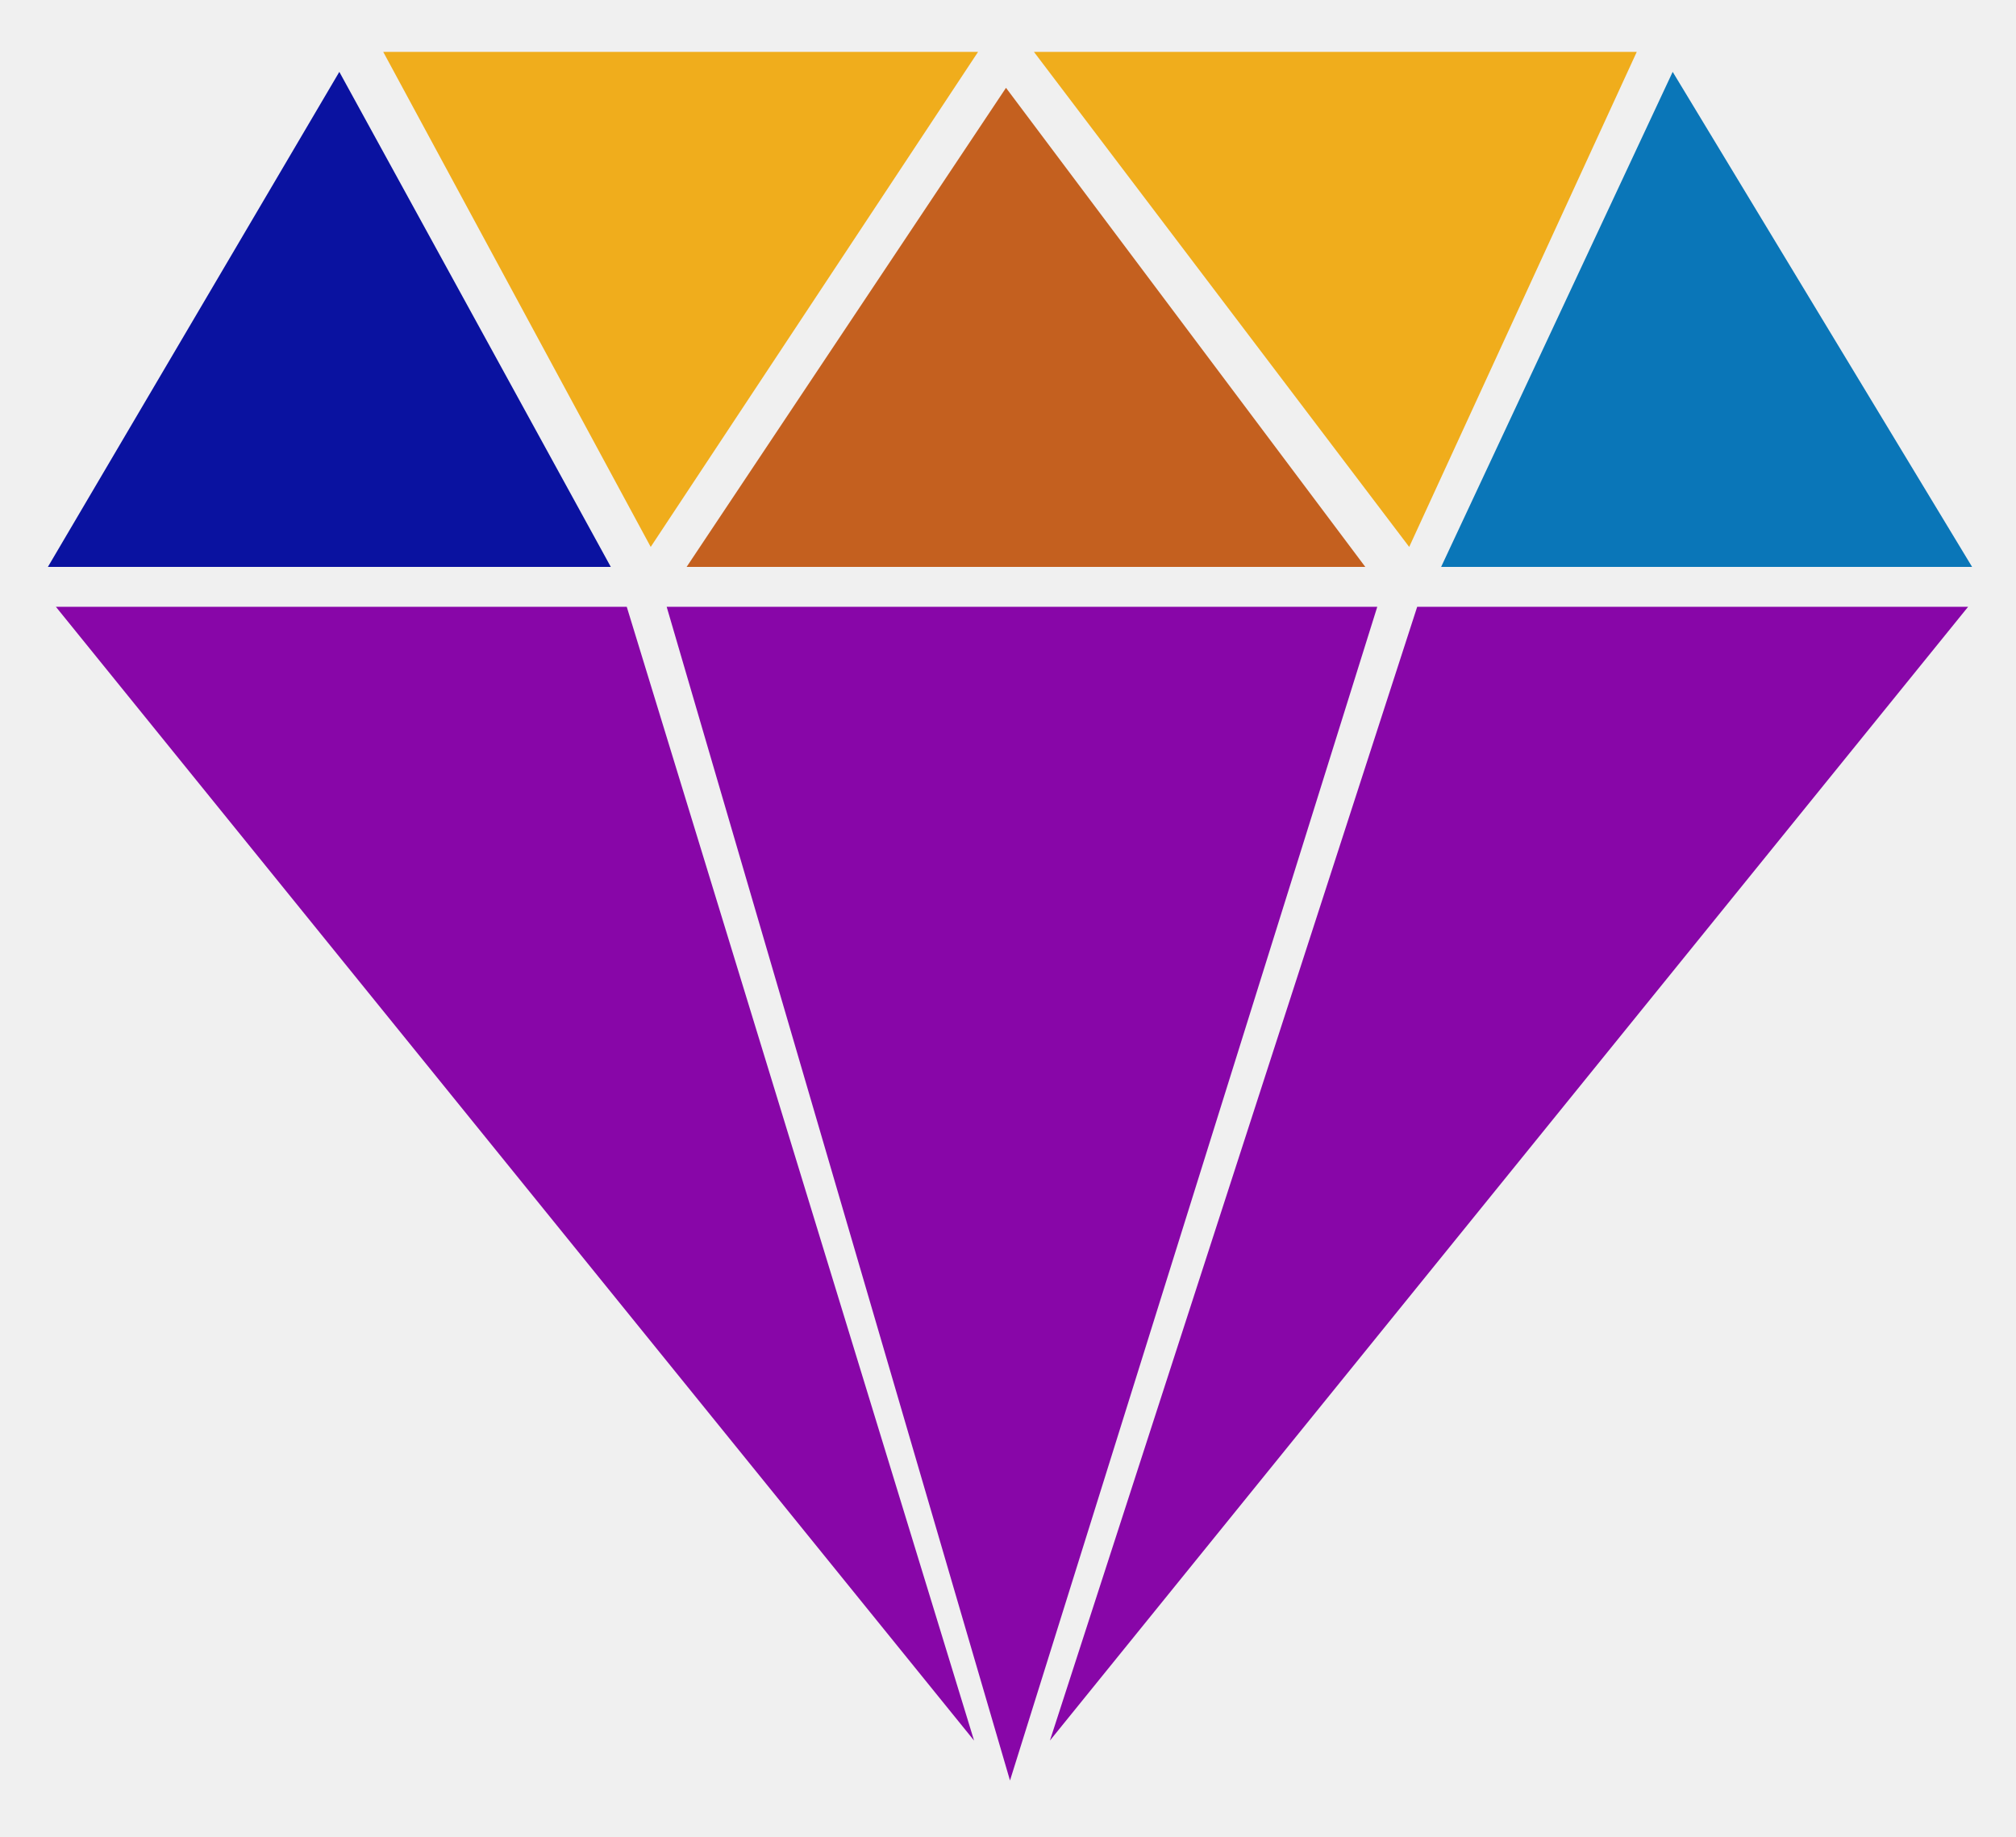
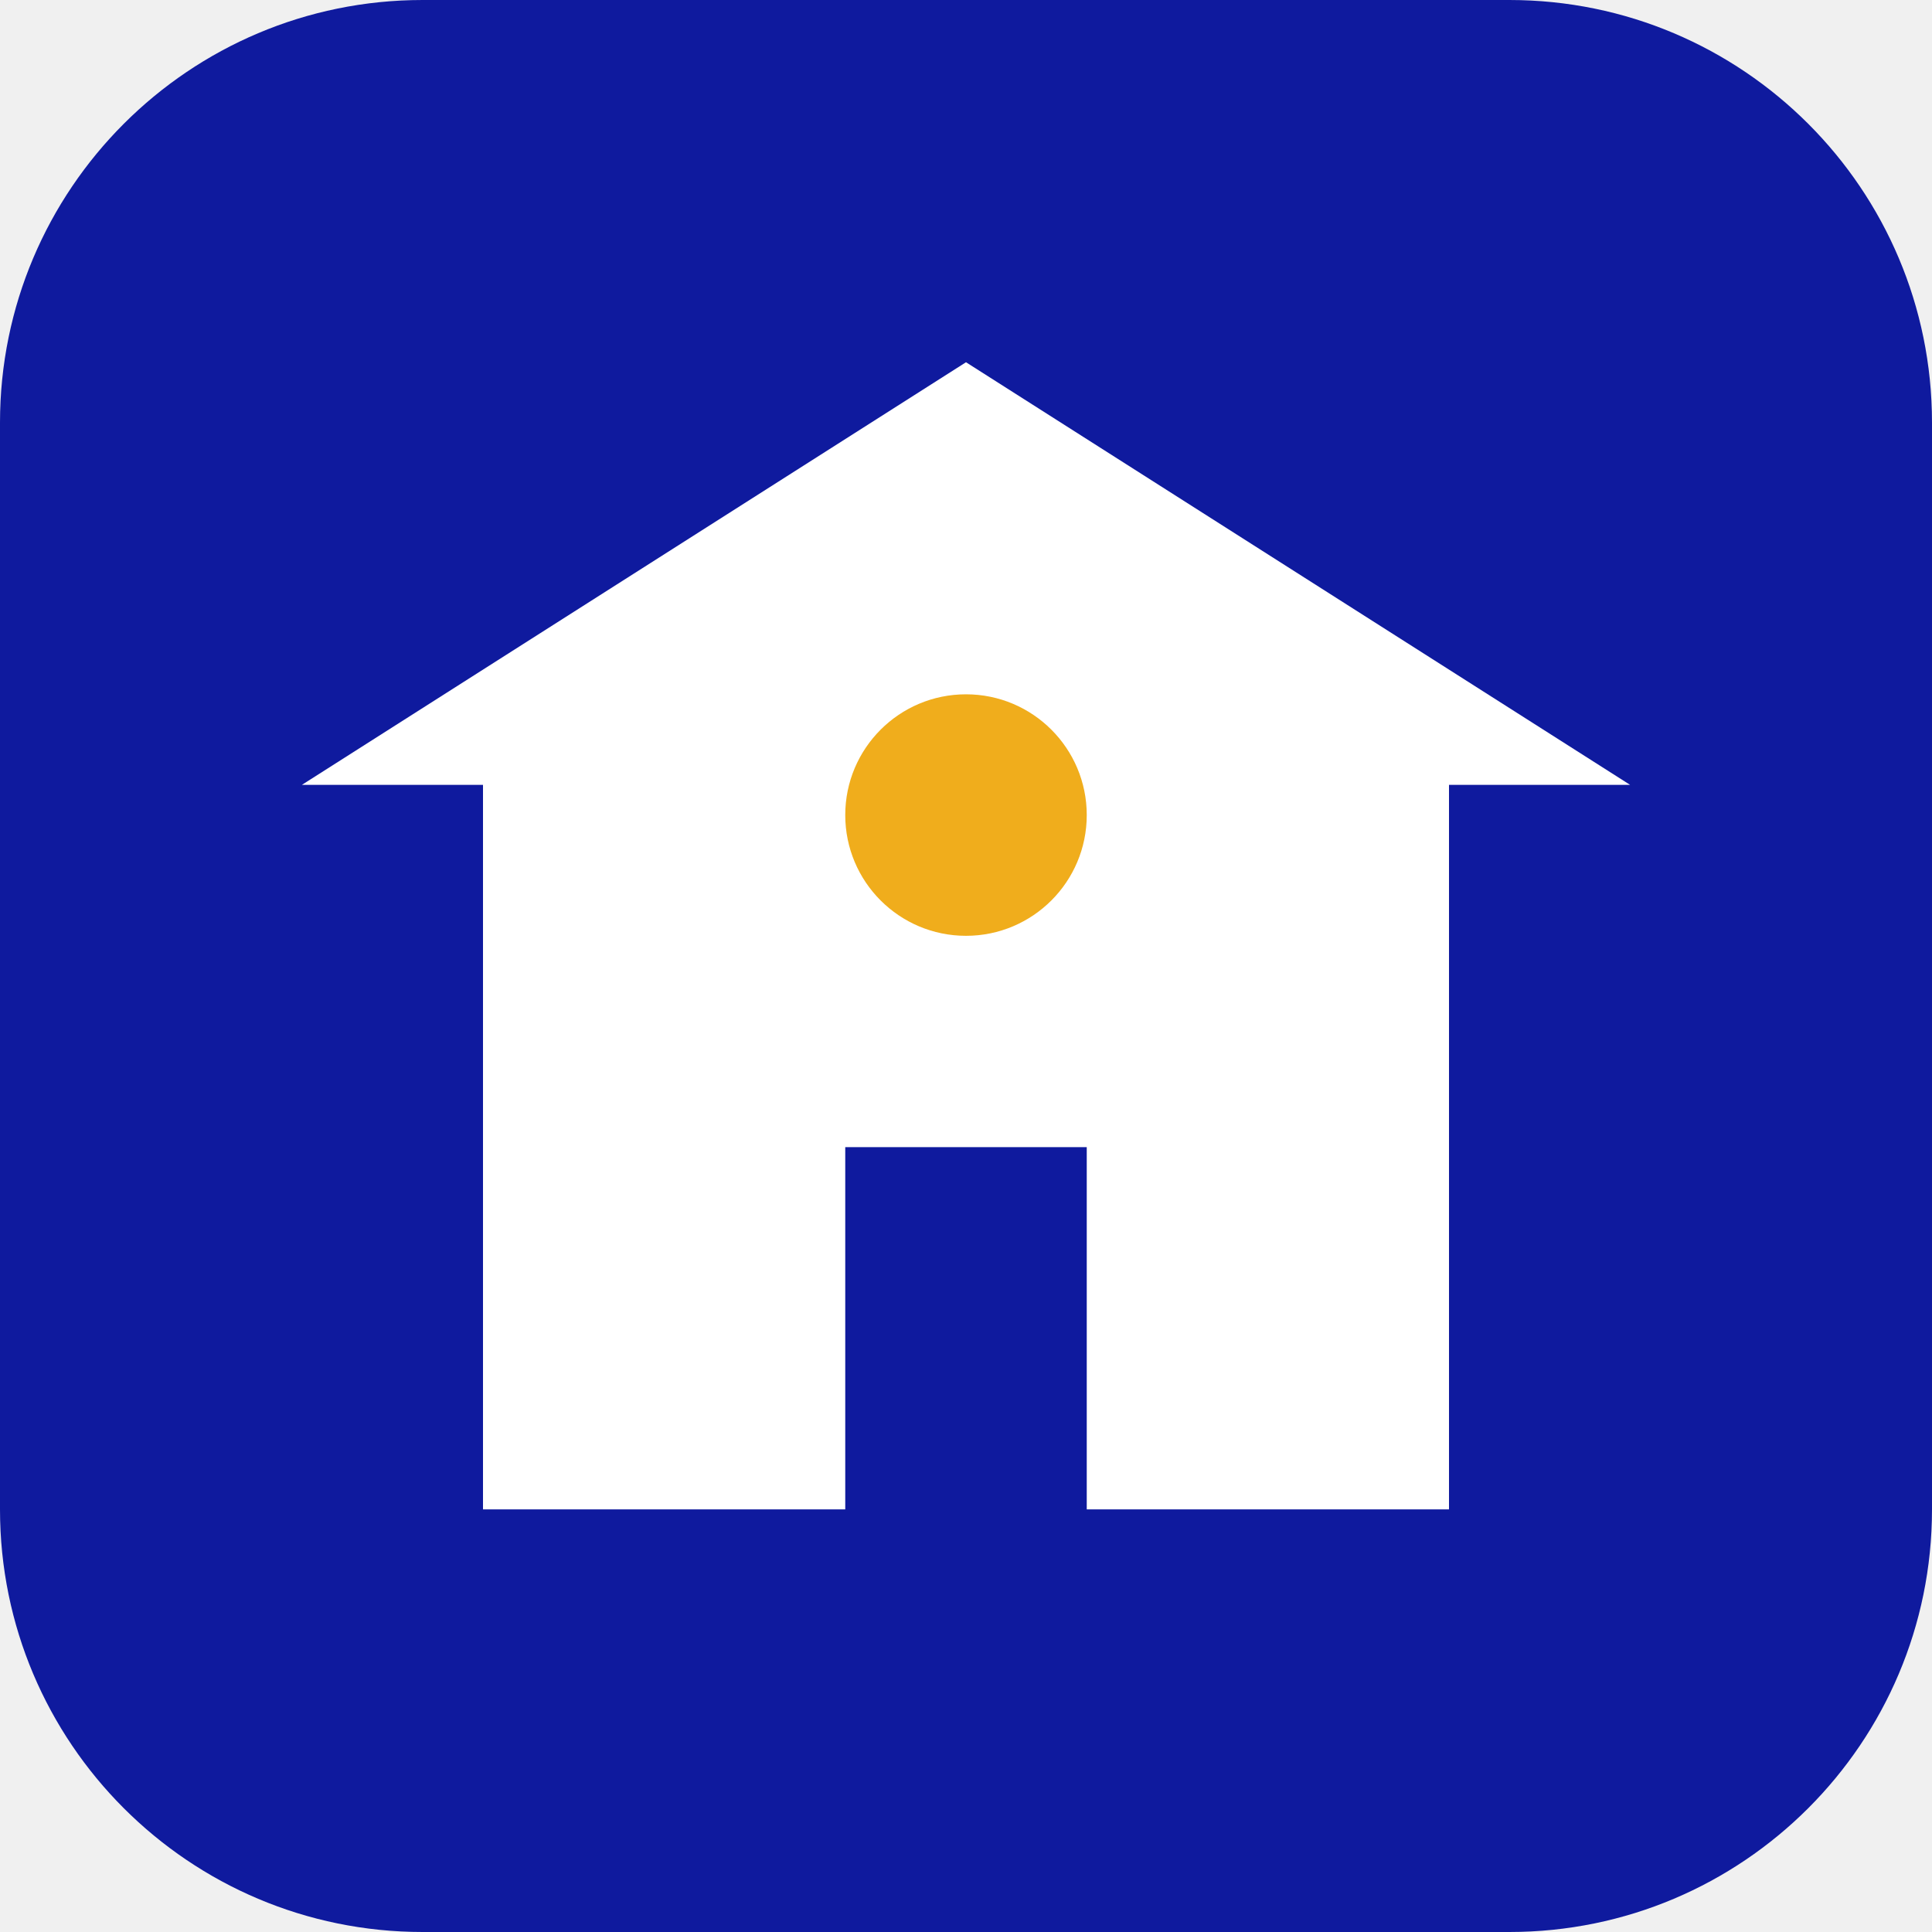
- <svg xmlns="http://www.w3.org/2000/svg" viewBox="355 370 505 460">
-   <polygon points="367,512 440,388 508,512" fill="#0A12A0" />
-   <polygon points="451,383 600,383 518,507" fill="#F0AD1C" />
-   <polygon points="527,512 607,392 697,512" fill="#C4601F" />
-   <polygon points="614,383 765,383 708,507" fill="#F0AD1C" />
-   <polygon points="716,512 774,388 849,512" fill="#0A76B8" />
-   <polygon points="369,522 512,522 599,806" fill="#8806A8" />
-   <polygon points="522,522 700,522 608,816" fill="#8806A8" />
-   <polygon points="710,522 848,522 618,806" fill="#8806A8" />
+ <svg xmlns="http://www.w3.org/2000/svg" viewBox="0 0 32 32">
+   <rect width="32" height="32" rx="7" fill="#0f1a9e" />
+   <path d="M16 6 5 13h3v12h6v-6h4v6h6V13h3z" fill="#ffffff" />
+   <circle cx="16" cy="13.5" r="2" fill="#f0ad1c" />
</svg>
